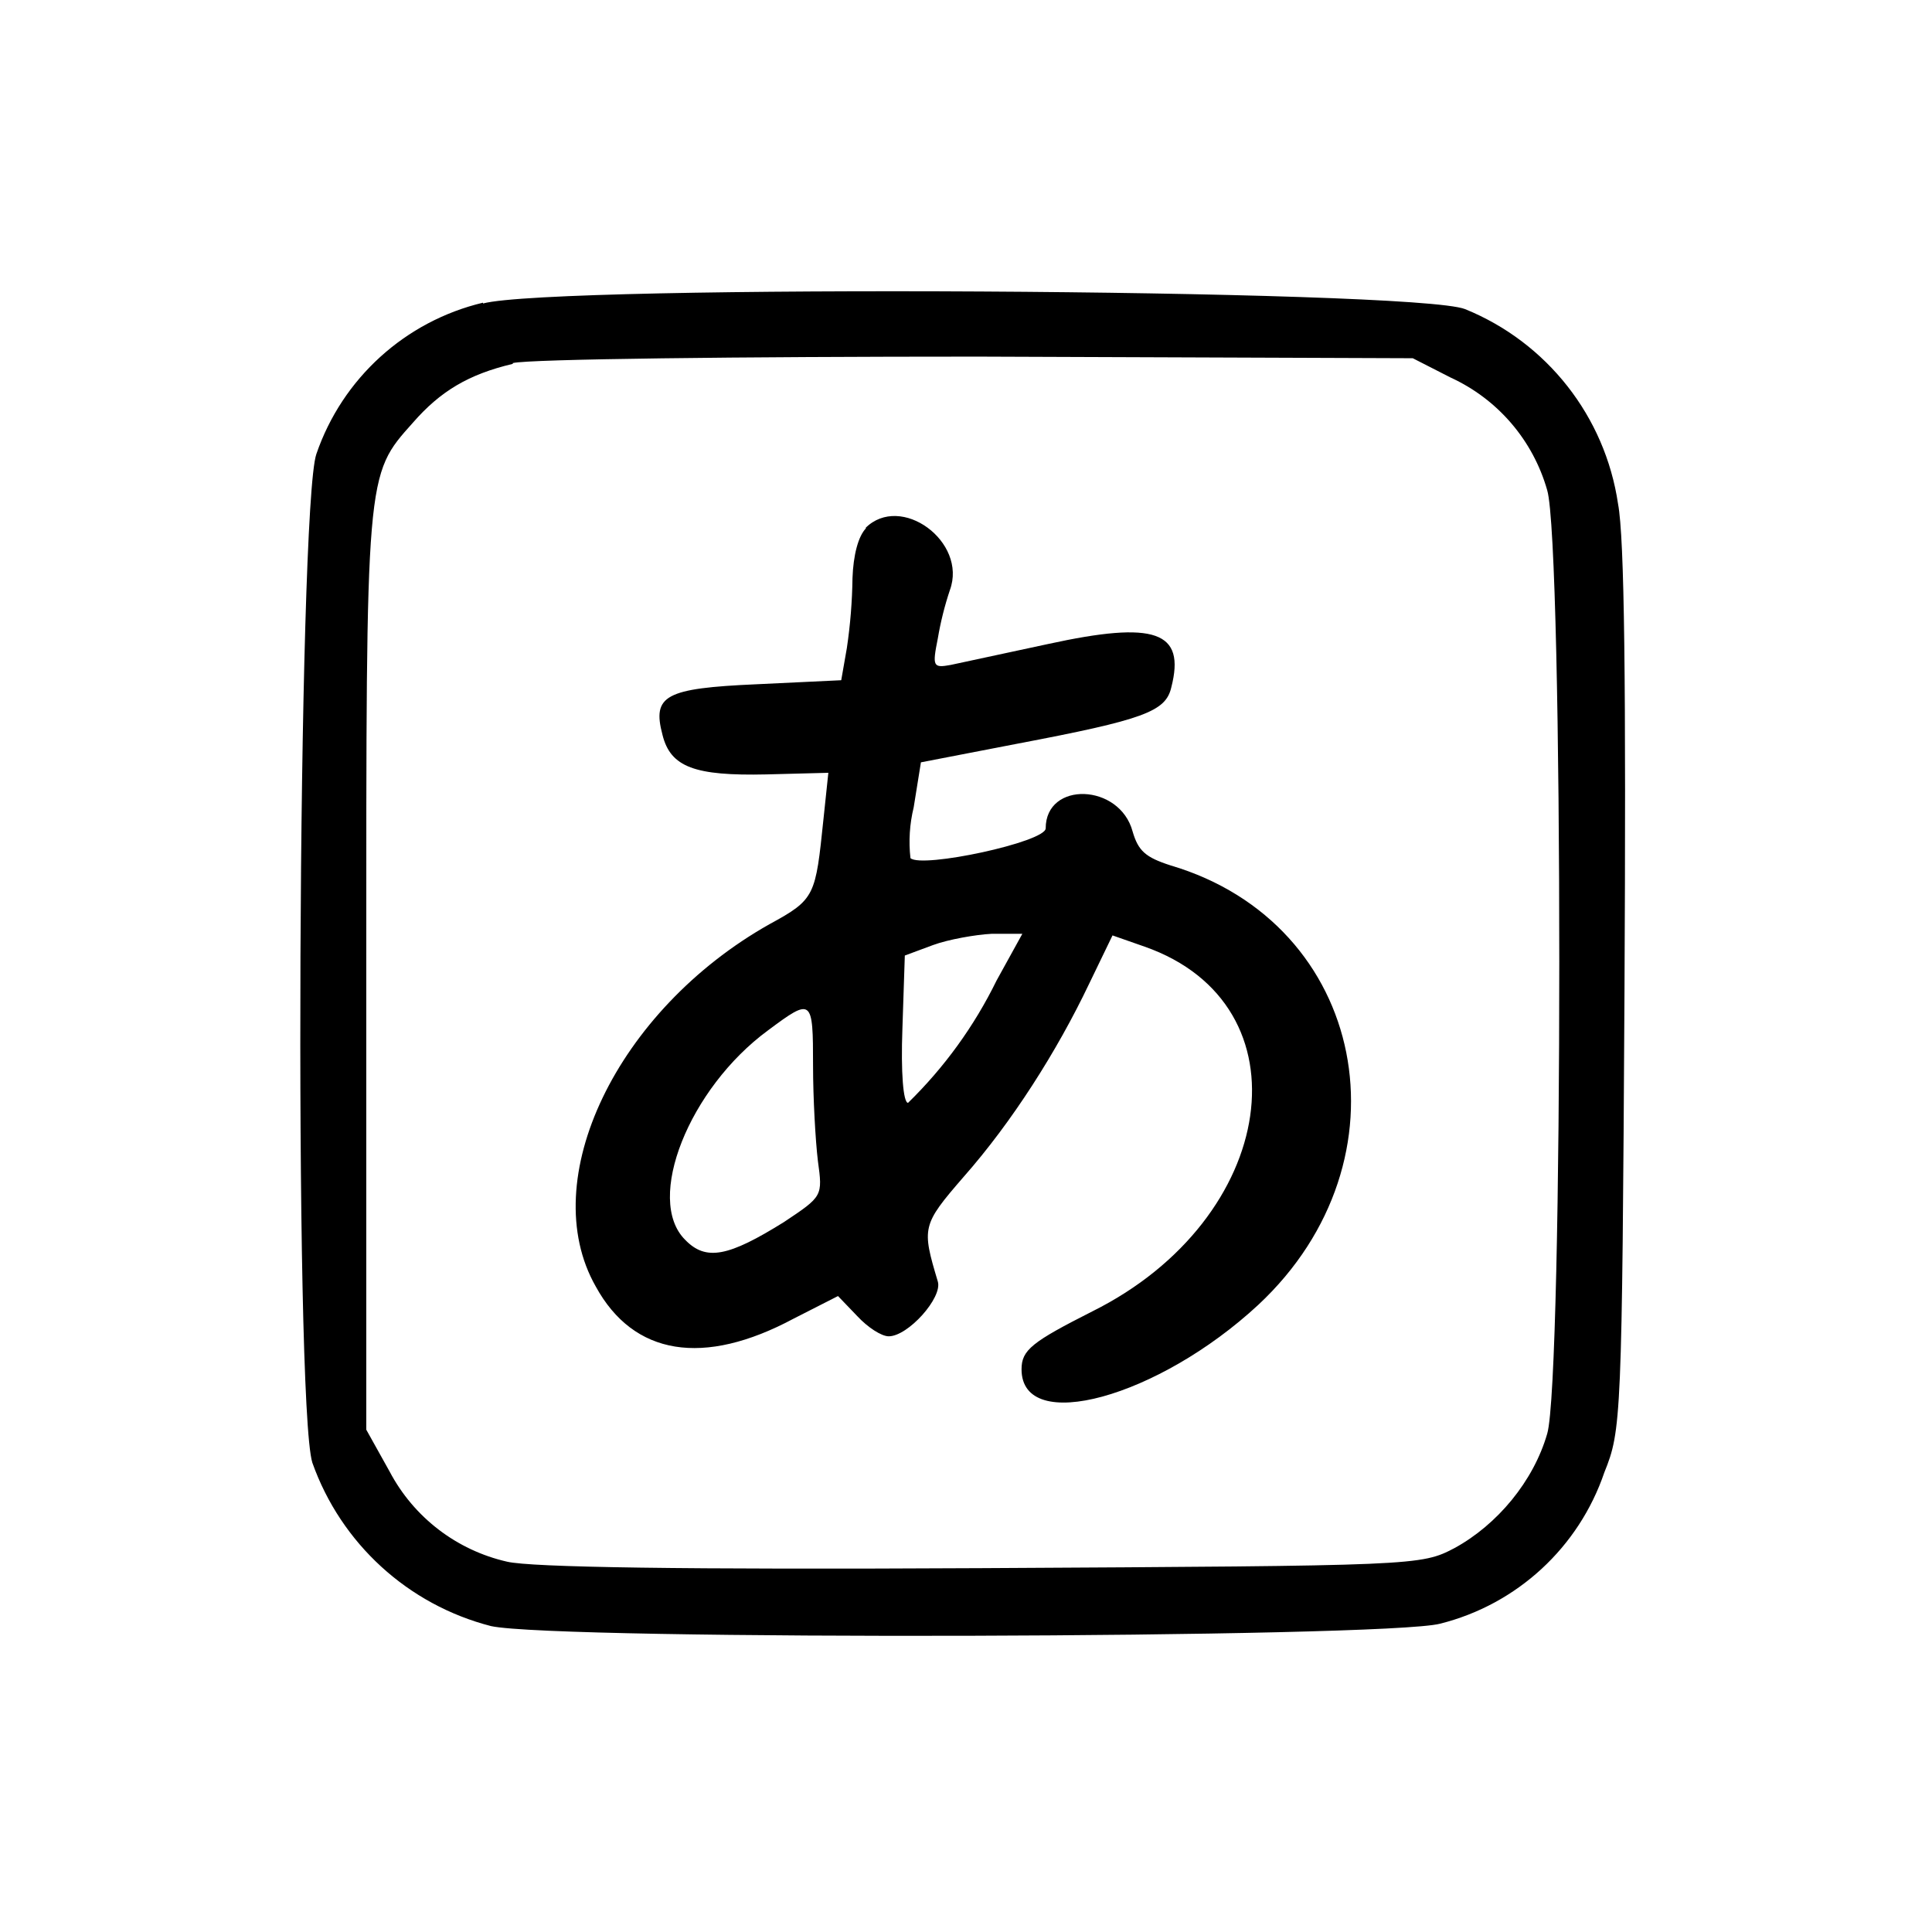
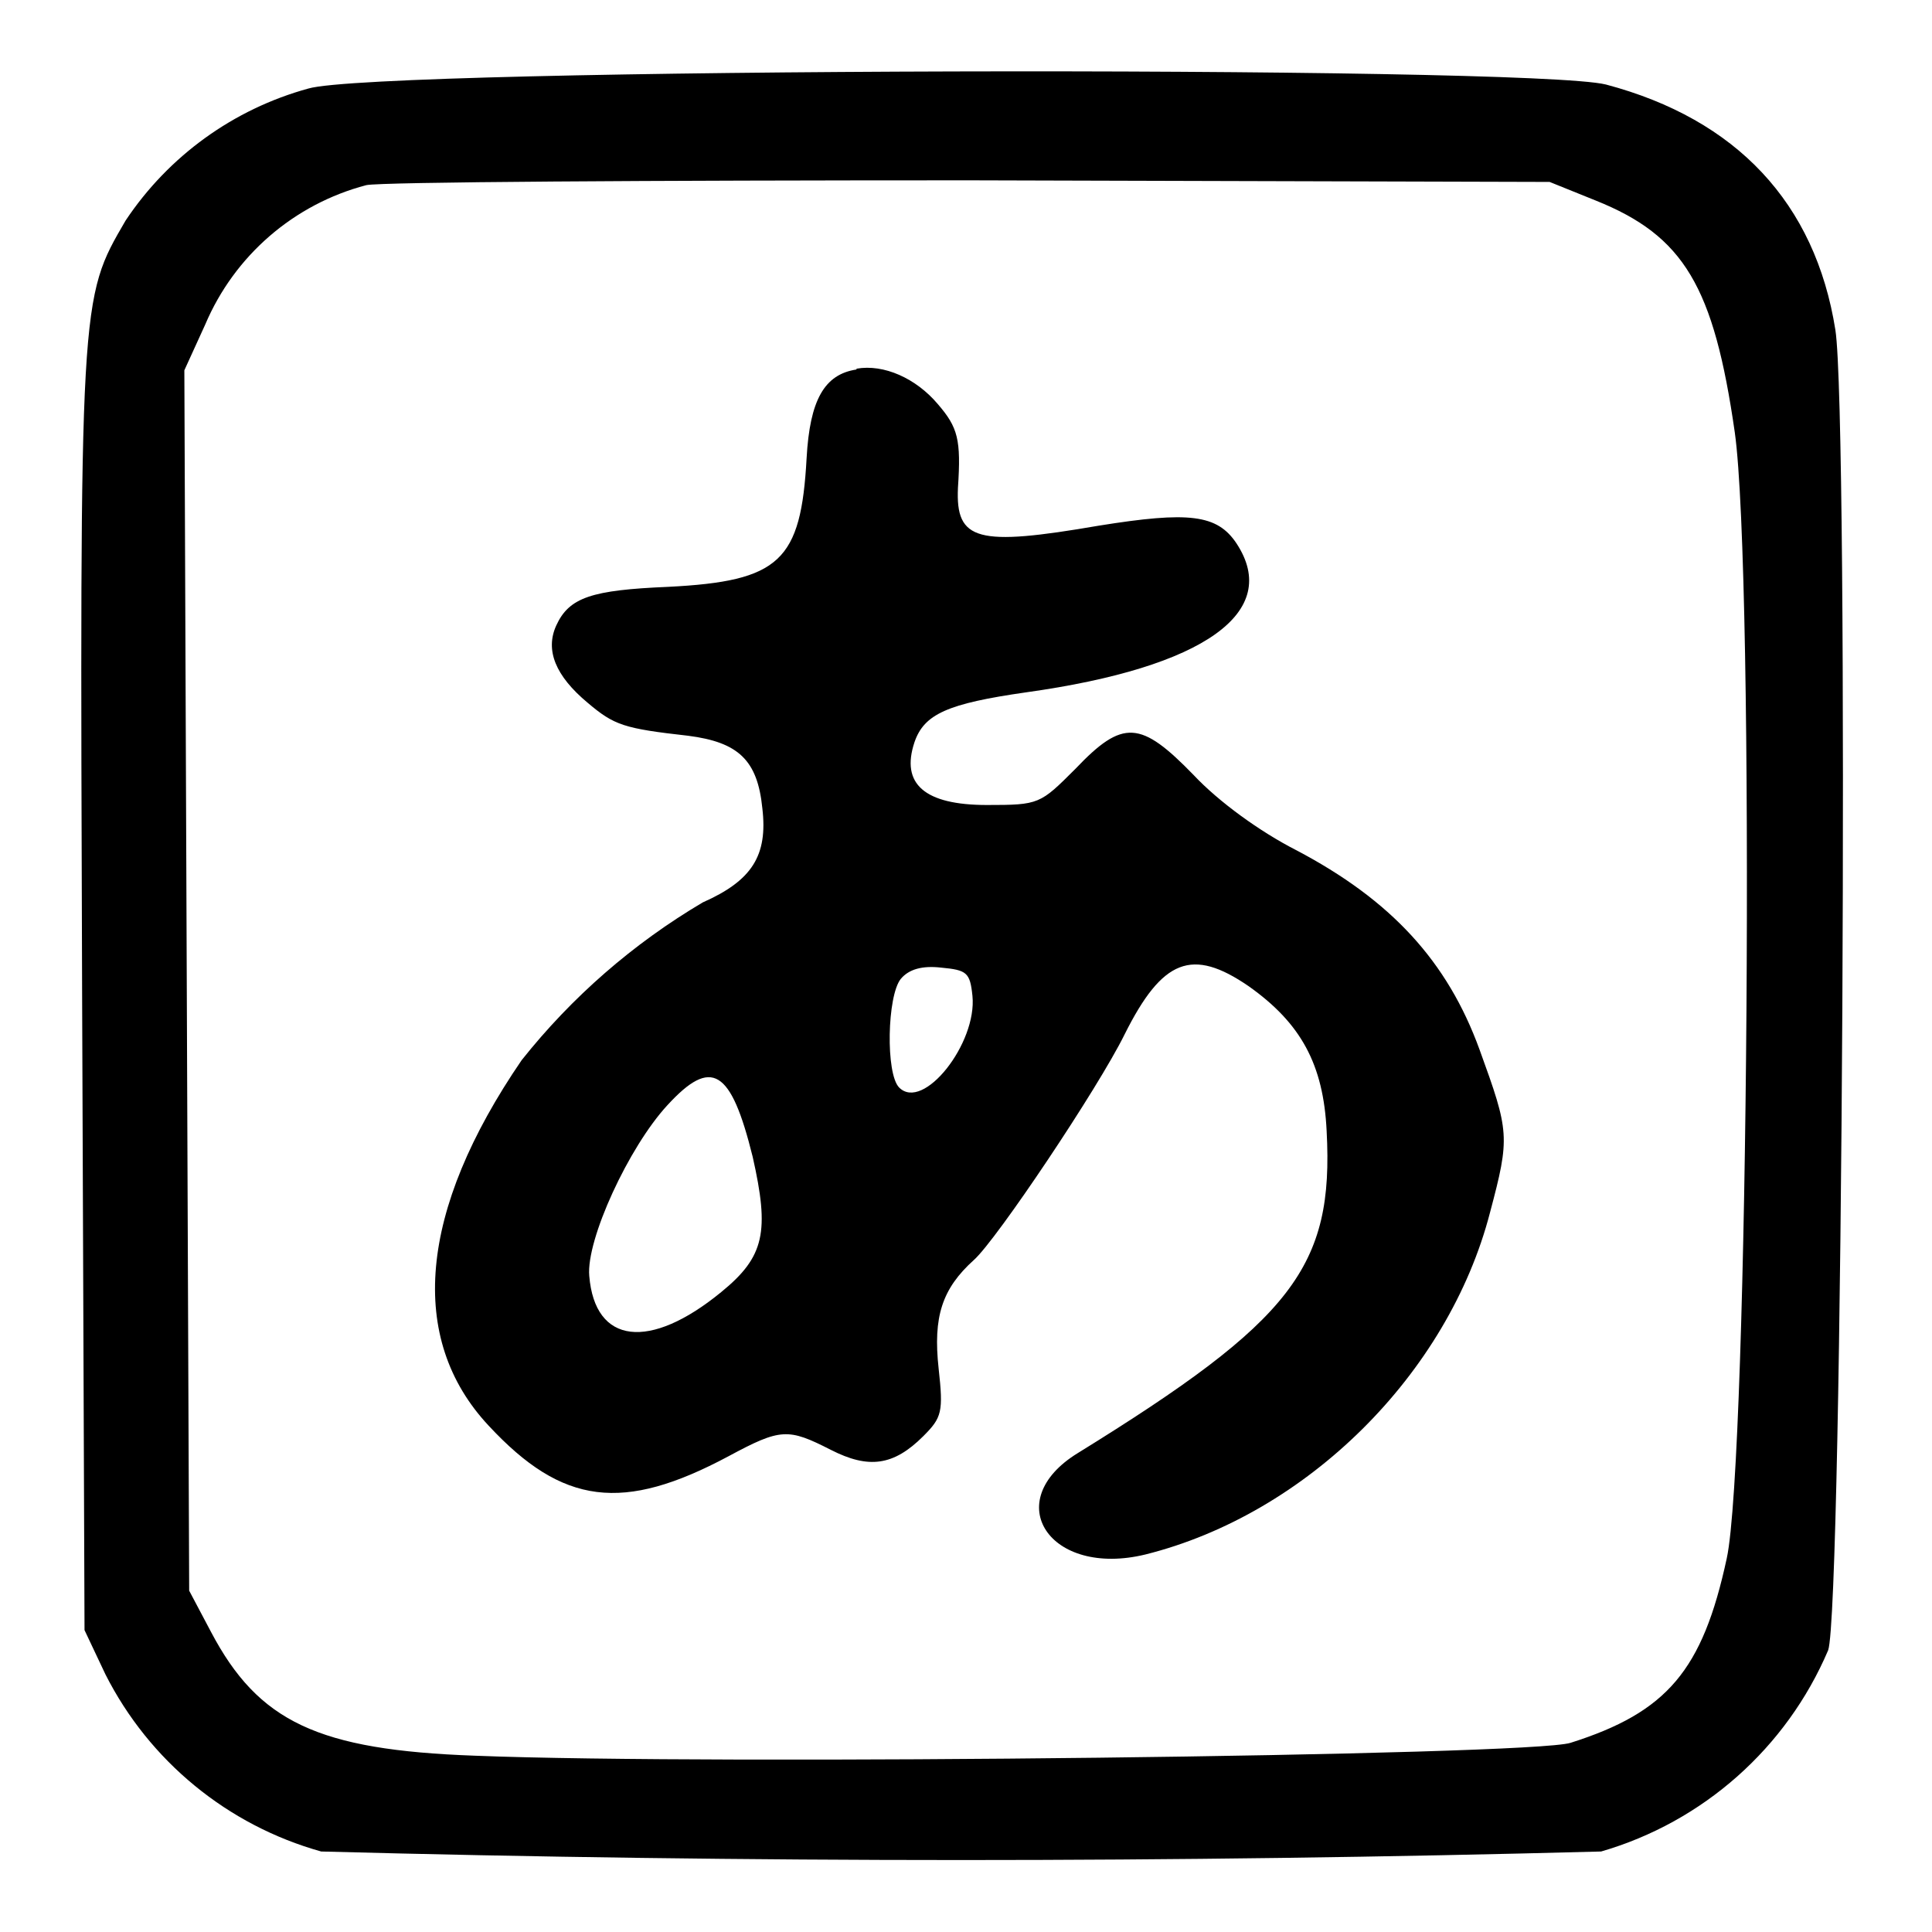
<svg xmlns="http://www.w3.org/2000/svg" fill="currentColor" viewBox="0 0 240 240">
-   <path fill-rule="evenodd" d="M60 37.6a29 29 0 0 0-20.7 18.8c-2.3 6.6-2.8 117.9-.5 125.3A32 32 0 0 0 61 202c8.3 1.8 111 1.5 117.9-.3a29 29 0 0 0 20.4-18.8c2.1-5.2 2.2-6.5 2.5-59.8.2-38.3 0-56.3-.8-60.5a31 31 0 0 0-19-24.2c-6.3-2.5-113.2-3.1-122-.7m3.7 7.5c-5.5 1.3-9 3.4-12.4 7.3-5.9 6.6-5.8 6-5.8 68.1v57l2.9 5.2A22 22 0 0 0 63 194c3 .7 21.6 1 59 .8 54.1-.3 54.5-.3 58.7-2.5 5.3-2.9 9.8-8.3 11.5-14.2 2-6.7 2-110.5 0-117.2a22 22 0 0 0-12-14l-4.7-2.4-54-.2c-29.7 0-55.7.3-57.8.8m43.9 20.5c-1 1-1.6 3.4-1.7 6.2a65 65 0 0 1-.7 8.7l-.7 4L94 85c-11.4.5-13 1.4-11.7 6.3 1 4 4 5.1 12.9 4.9l7.7-.2-.6 5.7c-1 9.6-1 10-6.7 13.1-19 10.7-29.1 31.8-21.6 45 4.7 8.6 13.4 10 24.6 4l5.5-2.8 2.4 2.5c1.3 1.4 3 2.5 3.9 2.5 2.4 0 6.7-4.8 6.1-6.8-2-6.7-2-7 3.2-13 6-6.8 11.6-15.6 15.6-24l2.9-6 4 1.4c20.5 7.2 16.6 33.8-6.5 45.3-7.5 3.8-8.8 4.8-8.8 7.2 0 8.2 17 3.5 29.4-8 19.3-18 13.5-47.4-10.9-54.6-3.1-1-4-1.8-4.7-4.2-1.6-6-10.8-6.3-10.8-.4 0 1.7-15.4 5-16.8 3.7a18 18 0 0 1 .4-6.3l.9-5.6 11.9-2.3c15.8-3 18.5-4 19.2-7 1.8-7-2-8.3-15.3-5.4l-12.1 2.6c-2.2.4-2.3.2-1.6-3.3a40 40 0 0 1 1.5-6c2.2-6-6.1-12.1-10.5-7.7m8.4 51.8-3.5 1.3-.3 9.1c-.2 5.4.1 9.2.7 9.2a55 55 0 0 0 11-15.2l3.2-5.8h-3.8c-2 .1-5.4.7-7.3 1.4M95.4 128c-9.8 7.2-15.3 21-10.3 26 2.6 2.7 5.4 2.1 12.3-2.2 4.8-3.2 4.8-3.2 4.2-7.6-.3-2.5-.6-7.8-.6-11.8 0-8.4-.1-8.5-5.6-4.4" />
+   <path fill-rule="evenodd" d="M38.3 11a40 40 0 0 0-22.7 16.4c-5.7 9.8-5.7 9.2-5.4 95.8l.3 79.3 2.6 5.5a43 43 0 0 0 26.8 22 2978 2978 0 0 0 159 0 44 44 0 0 0 28.2-25c1.8-5 2.6-153 .9-164-2.5-15.8-12.3-26.2-28.5-30.5C189.9 8.1 47 8.4 38.3 11m7.2 12a30 30 0 0 0-20 17.3L22.9 46l.3 75.8.3 75.8 2.7 5.1c5.9 11.2 13.3 14.7 32.8 15.4 30 1.2 131.1 0 136.1-1.6 12-3.8 16.4-9 19.4-22.9 2.7-12.3 3.5-122.2 1-139.9-2.6-18.1-6.3-24.4-17.3-28.8l-5.7-2.3-72-.2c-39.6 0-73.3.2-75 .6m60.9 22.9c-4 .6-5.8 3.8-6.2 11-.7 12.8-3.3 15.3-17.2 16-9.5.4-12.3 1.3-13.9 4.8Q67 82.3 73 87.3c3.3 2.8 4.5 3.2 12.5 4.1 6.2.8 8.6 3 9.2 9 .7 5.9-1.3 9-7.4 11.7a82 82 0 0 0-22.5 19.6c-12.8 18.7-14.2 34.6-4.1 45.4 9.2 9.9 16.7 10.8 29.8 3.8 6.5-3.5 7.4-3.5 12.7-.8 4.7 2.4 7.8 2 11.5-1.7 2.3-2.3 2.5-3 1.9-8.4-.7-6.4.4-9.9 4.4-13.5 2.8-2.5 15.4-21.3 18.7-28 4.7-9.4 8.4-10.8 15.4-6 6.5 4.6 9.3 9.7 9.7 18 .9 16.9-4.2 23.5-30.9 40-9.8 6-3.5 15.5 8.4 12.6 20-5 37.6-22.4 42.8-42.5 2.5-9.4 2.4-10-1.3-20.2-4-11-11-18.6-22.8-24.8-4.5-2.3-9.6-6-12.7-9.3-6.6-6.8-8.8-7-14.7-.8-4.4 4.4-4.5 4.5-11 4.5q-11.6 0-9-7.8c1.2-3.5 4.1-4.8 13.9-6.2 22.2-3.1 31.7-10 26.1-18.5-2.4-3.6-5.9-4-17.1-2.2-15.1 2.6-17.8 1.9-17.5-4.7.4-6 0-7.5-2.5-10.4-2.7-3.2-6.7-5-10.1-4.4m5.5 75.8c-1.7 2.1-1.9 11.8-.2 13.5 3 3 9.7-5.5 9.1-11.4-.3-2.9-.7-3.2-3.9-3.5q-3.5-.4-5 1.4m-29 15.7c-4.8 5.2-10.1 16.7-9.7 21.2.7 8.5 7.5 9.3 16.4 2 5.4-4.4 6-7.5 3.9-16.8-2.7-10.9-5.1-12.4-10.6-6.4" />
</svg>
